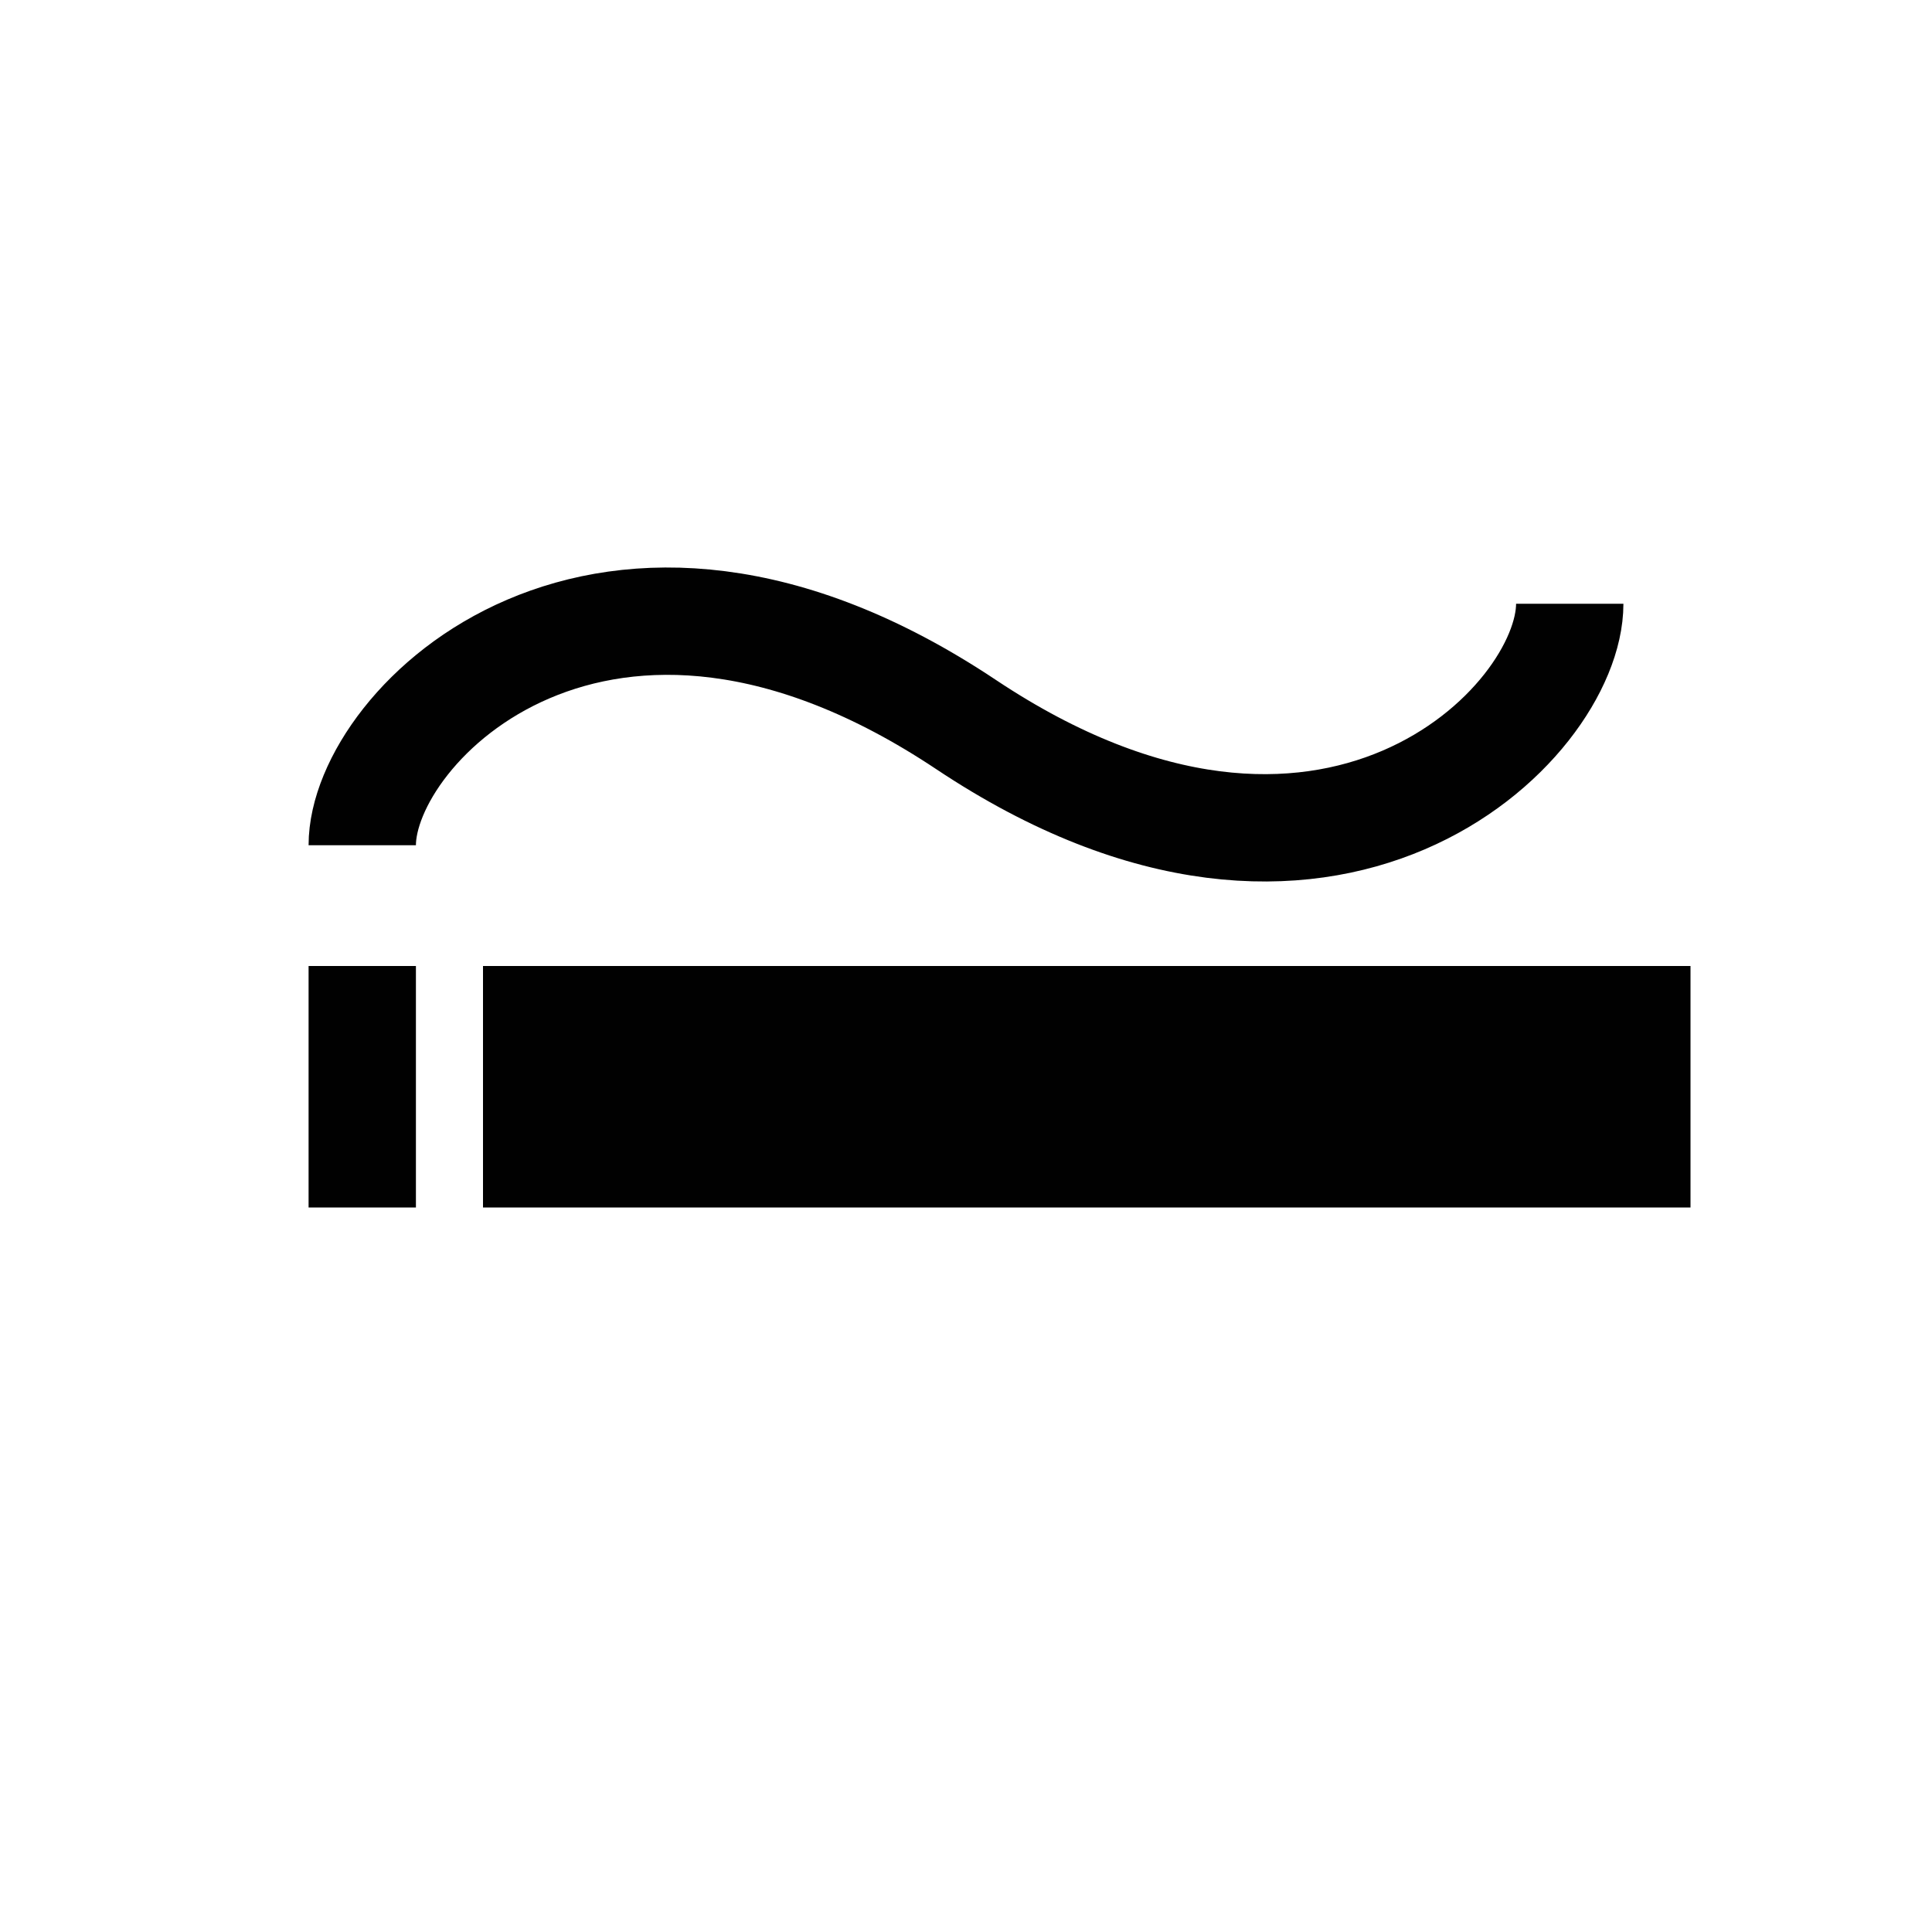
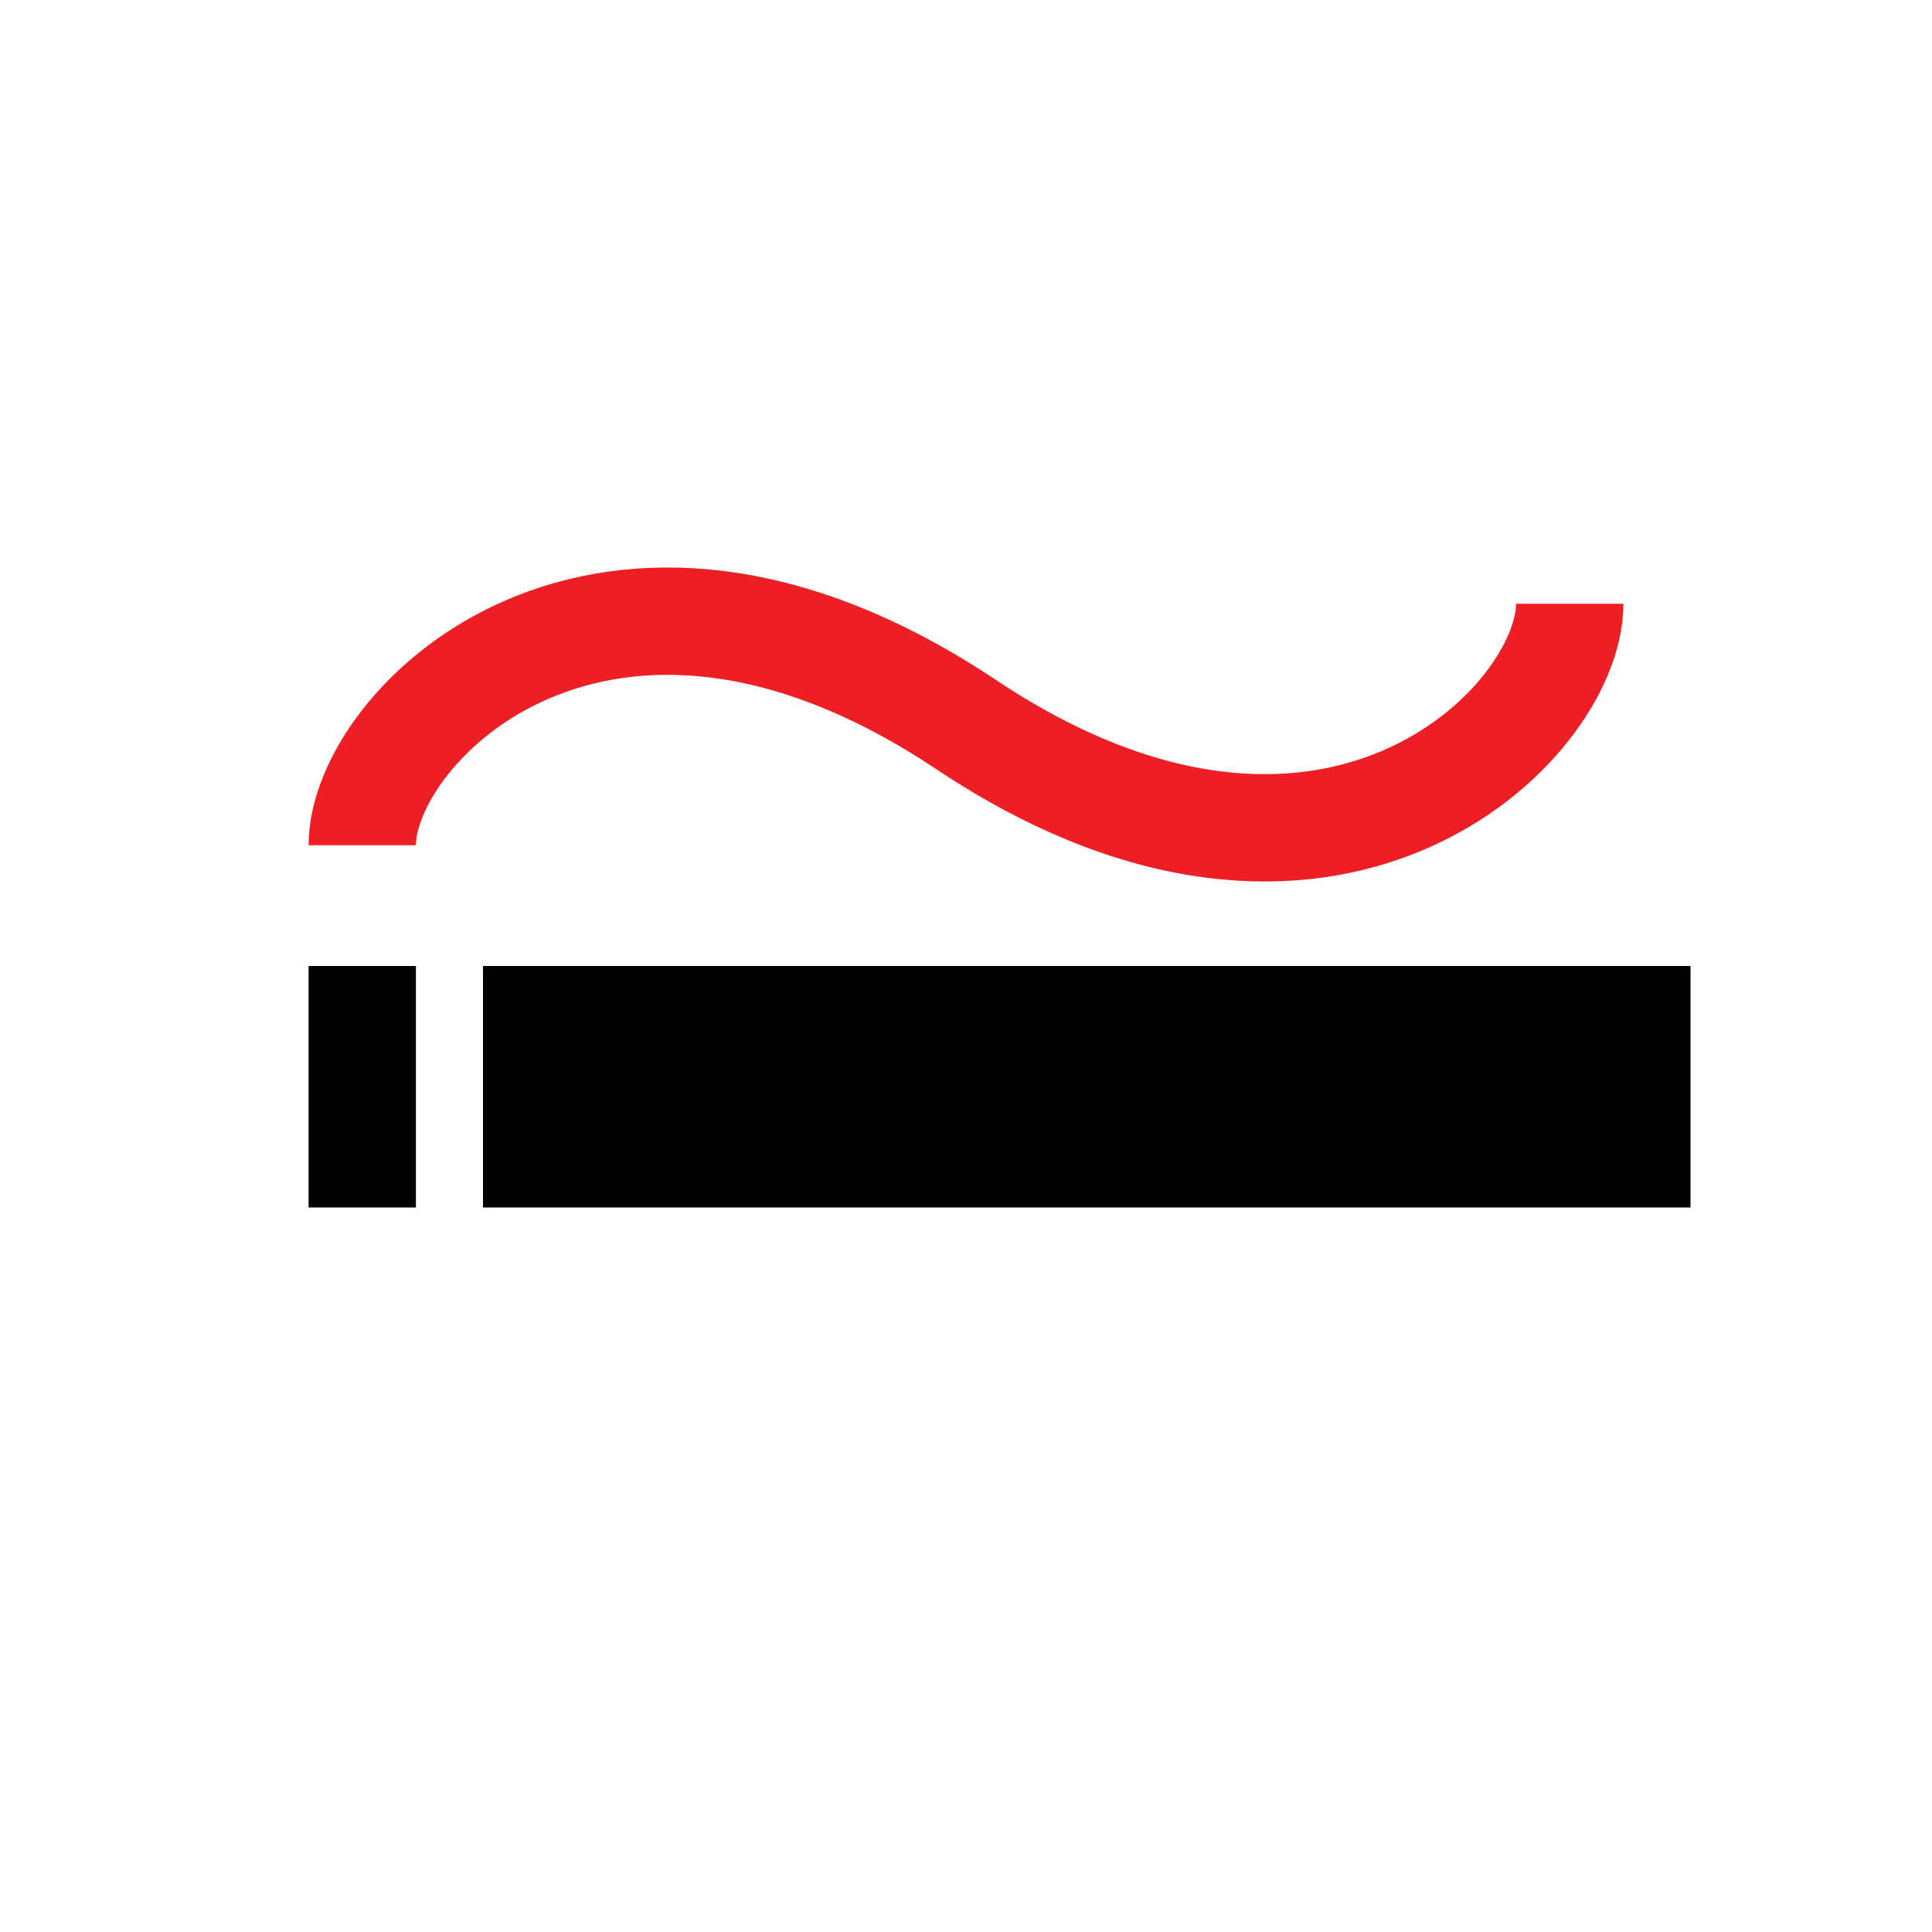
<svg xmlns="http://www.w3.org/2000/svg" id="Layer_1" data-name="Layer 1" viewBox="0 0 72 72">
  <rect x="18" y="36" width="45" height="9" style="fill: #010101; stroke-width: 0px;" />
-   <path d="M13.5,31.5c0-4.5,9-13.5,22.5-4.5s22.5,0,22.5-4.5" style="fill: none; stroke: #010101; stroke-miterlimit: 10; stroke-width: 4px;" />
+   <path d="M13.5,31.5c0-4.5,9-13.5,22.5-4.5s22.5,0,22.5-4.5" style="fill: none; stroke: #ed1f24; stroke-miterlimit: 10; stroke-width: 4px;" />
  <line x1="13.5" y1="36" x2="13.5" y2="45" style="fill: #010101; stroke: #010101; stroke-miterlimit: 10; stroke-width: 4px;" />
</svg>
